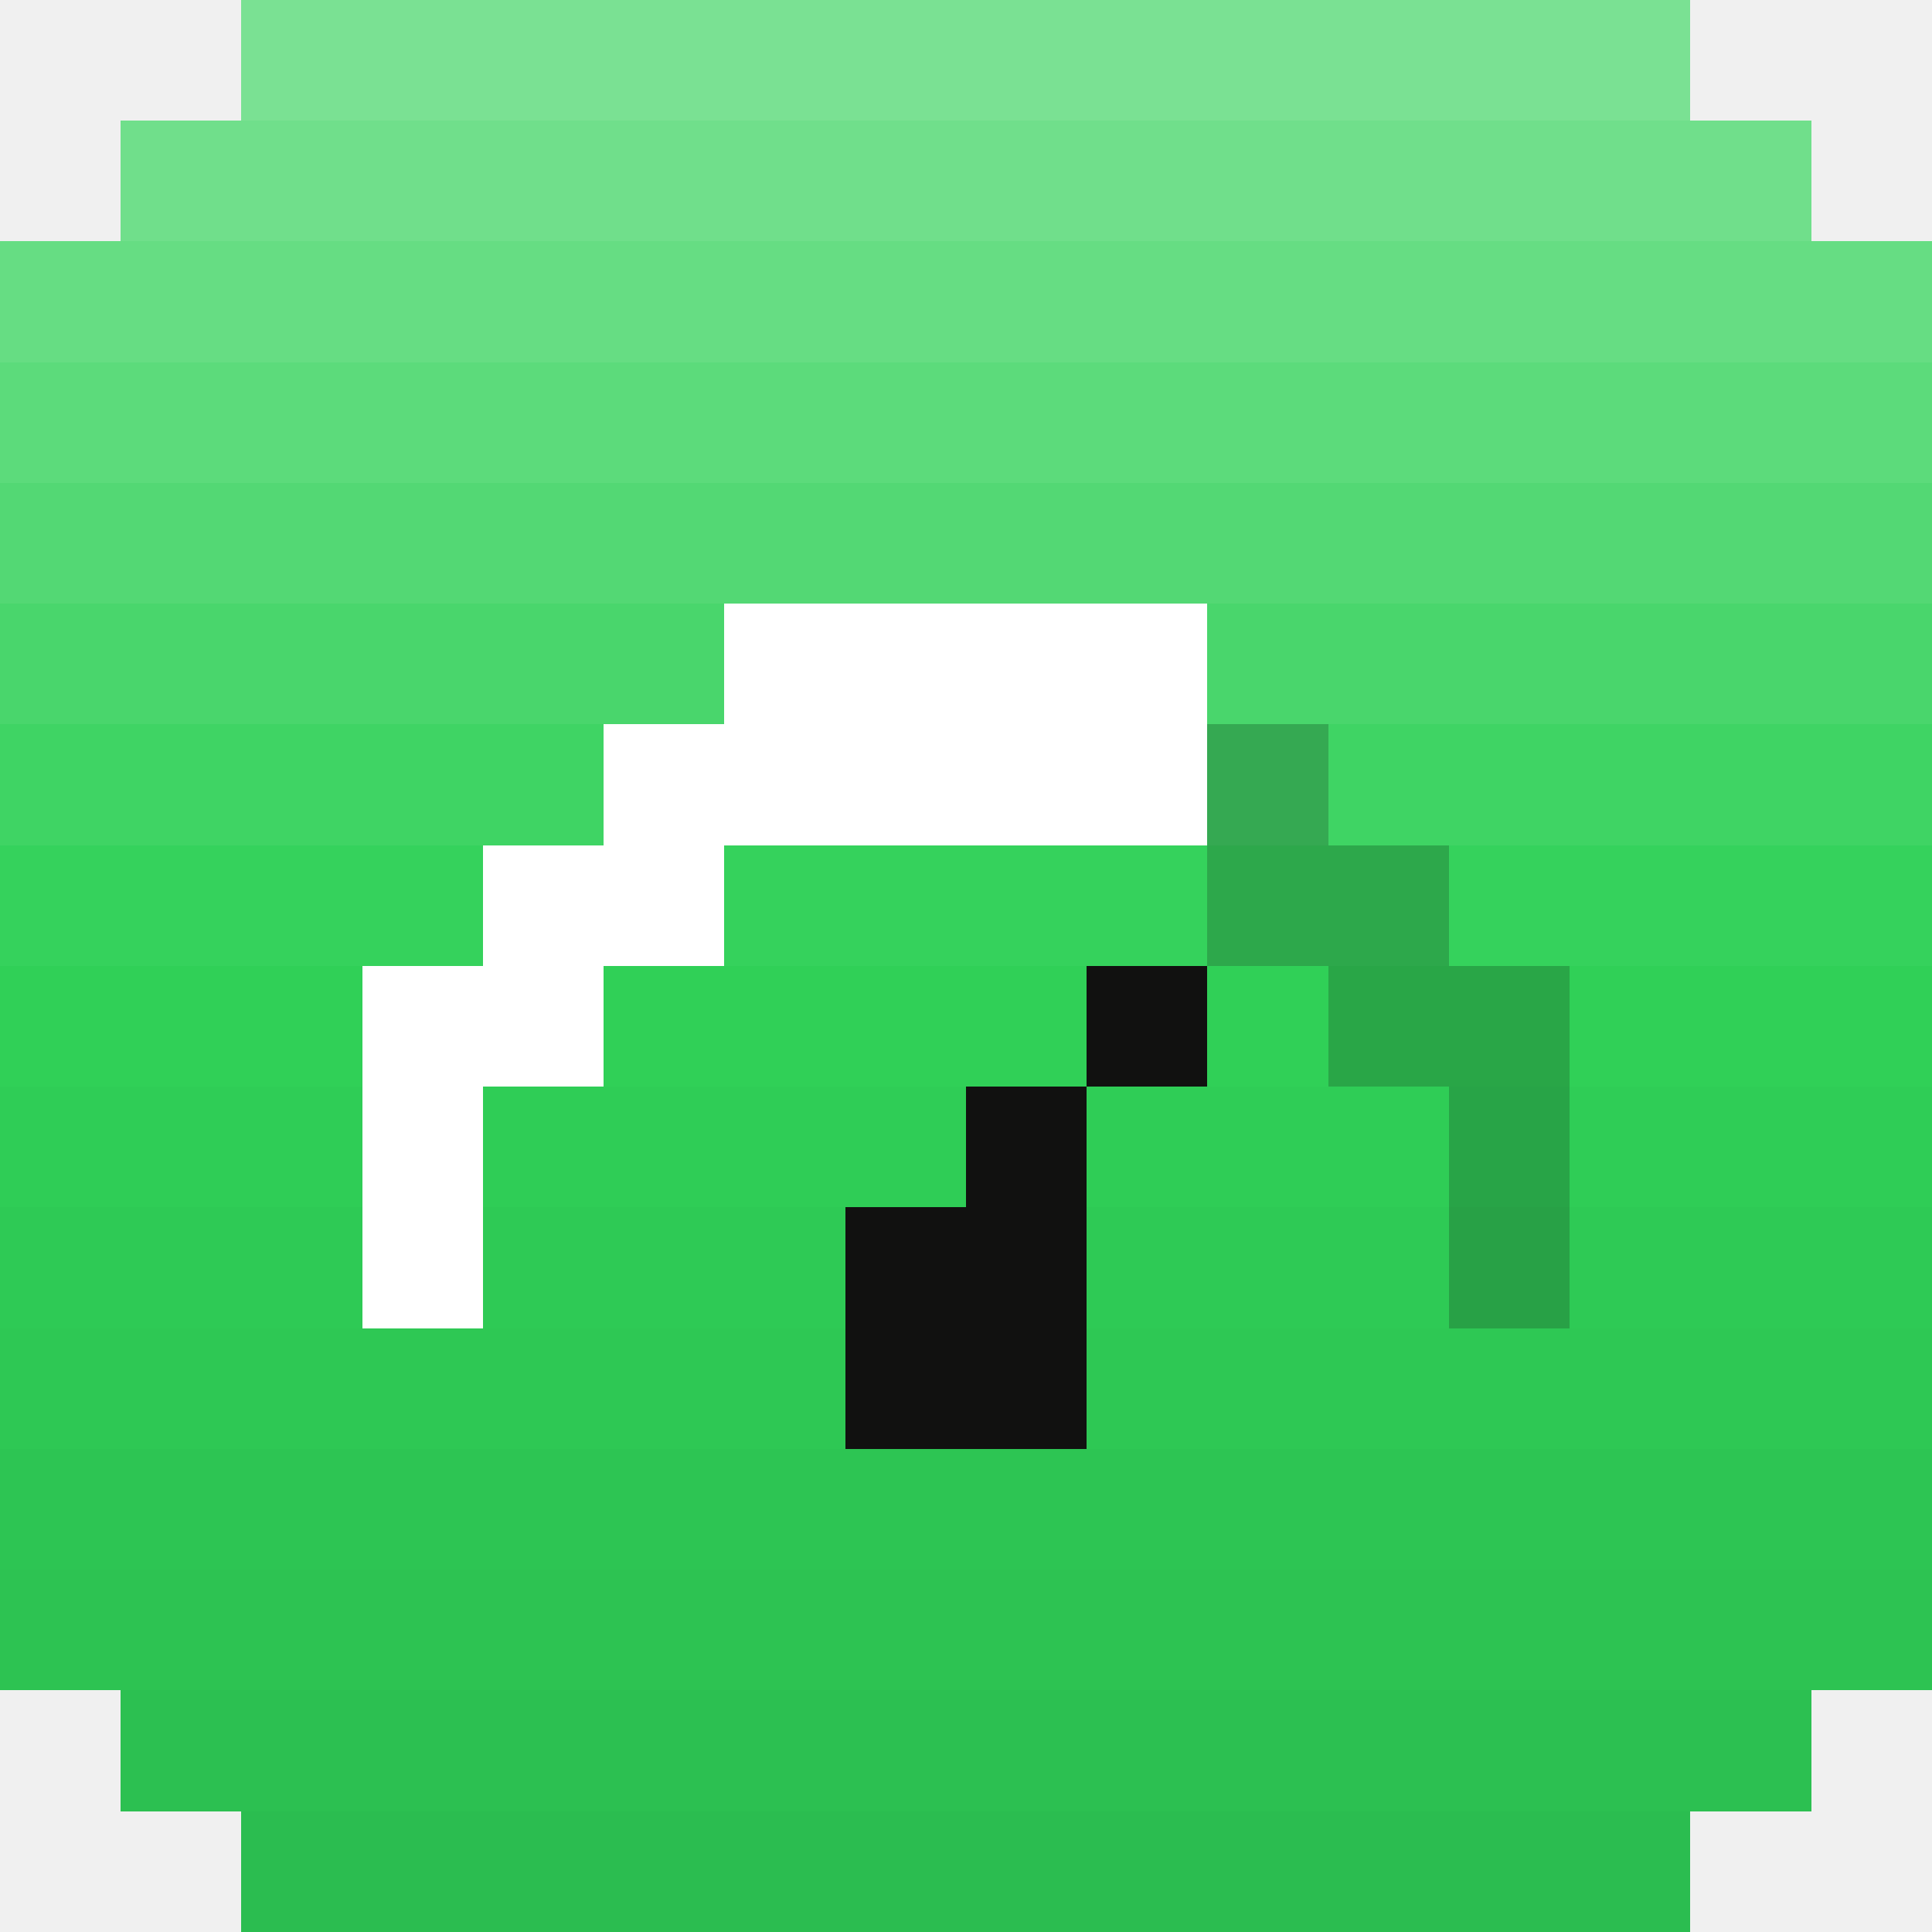
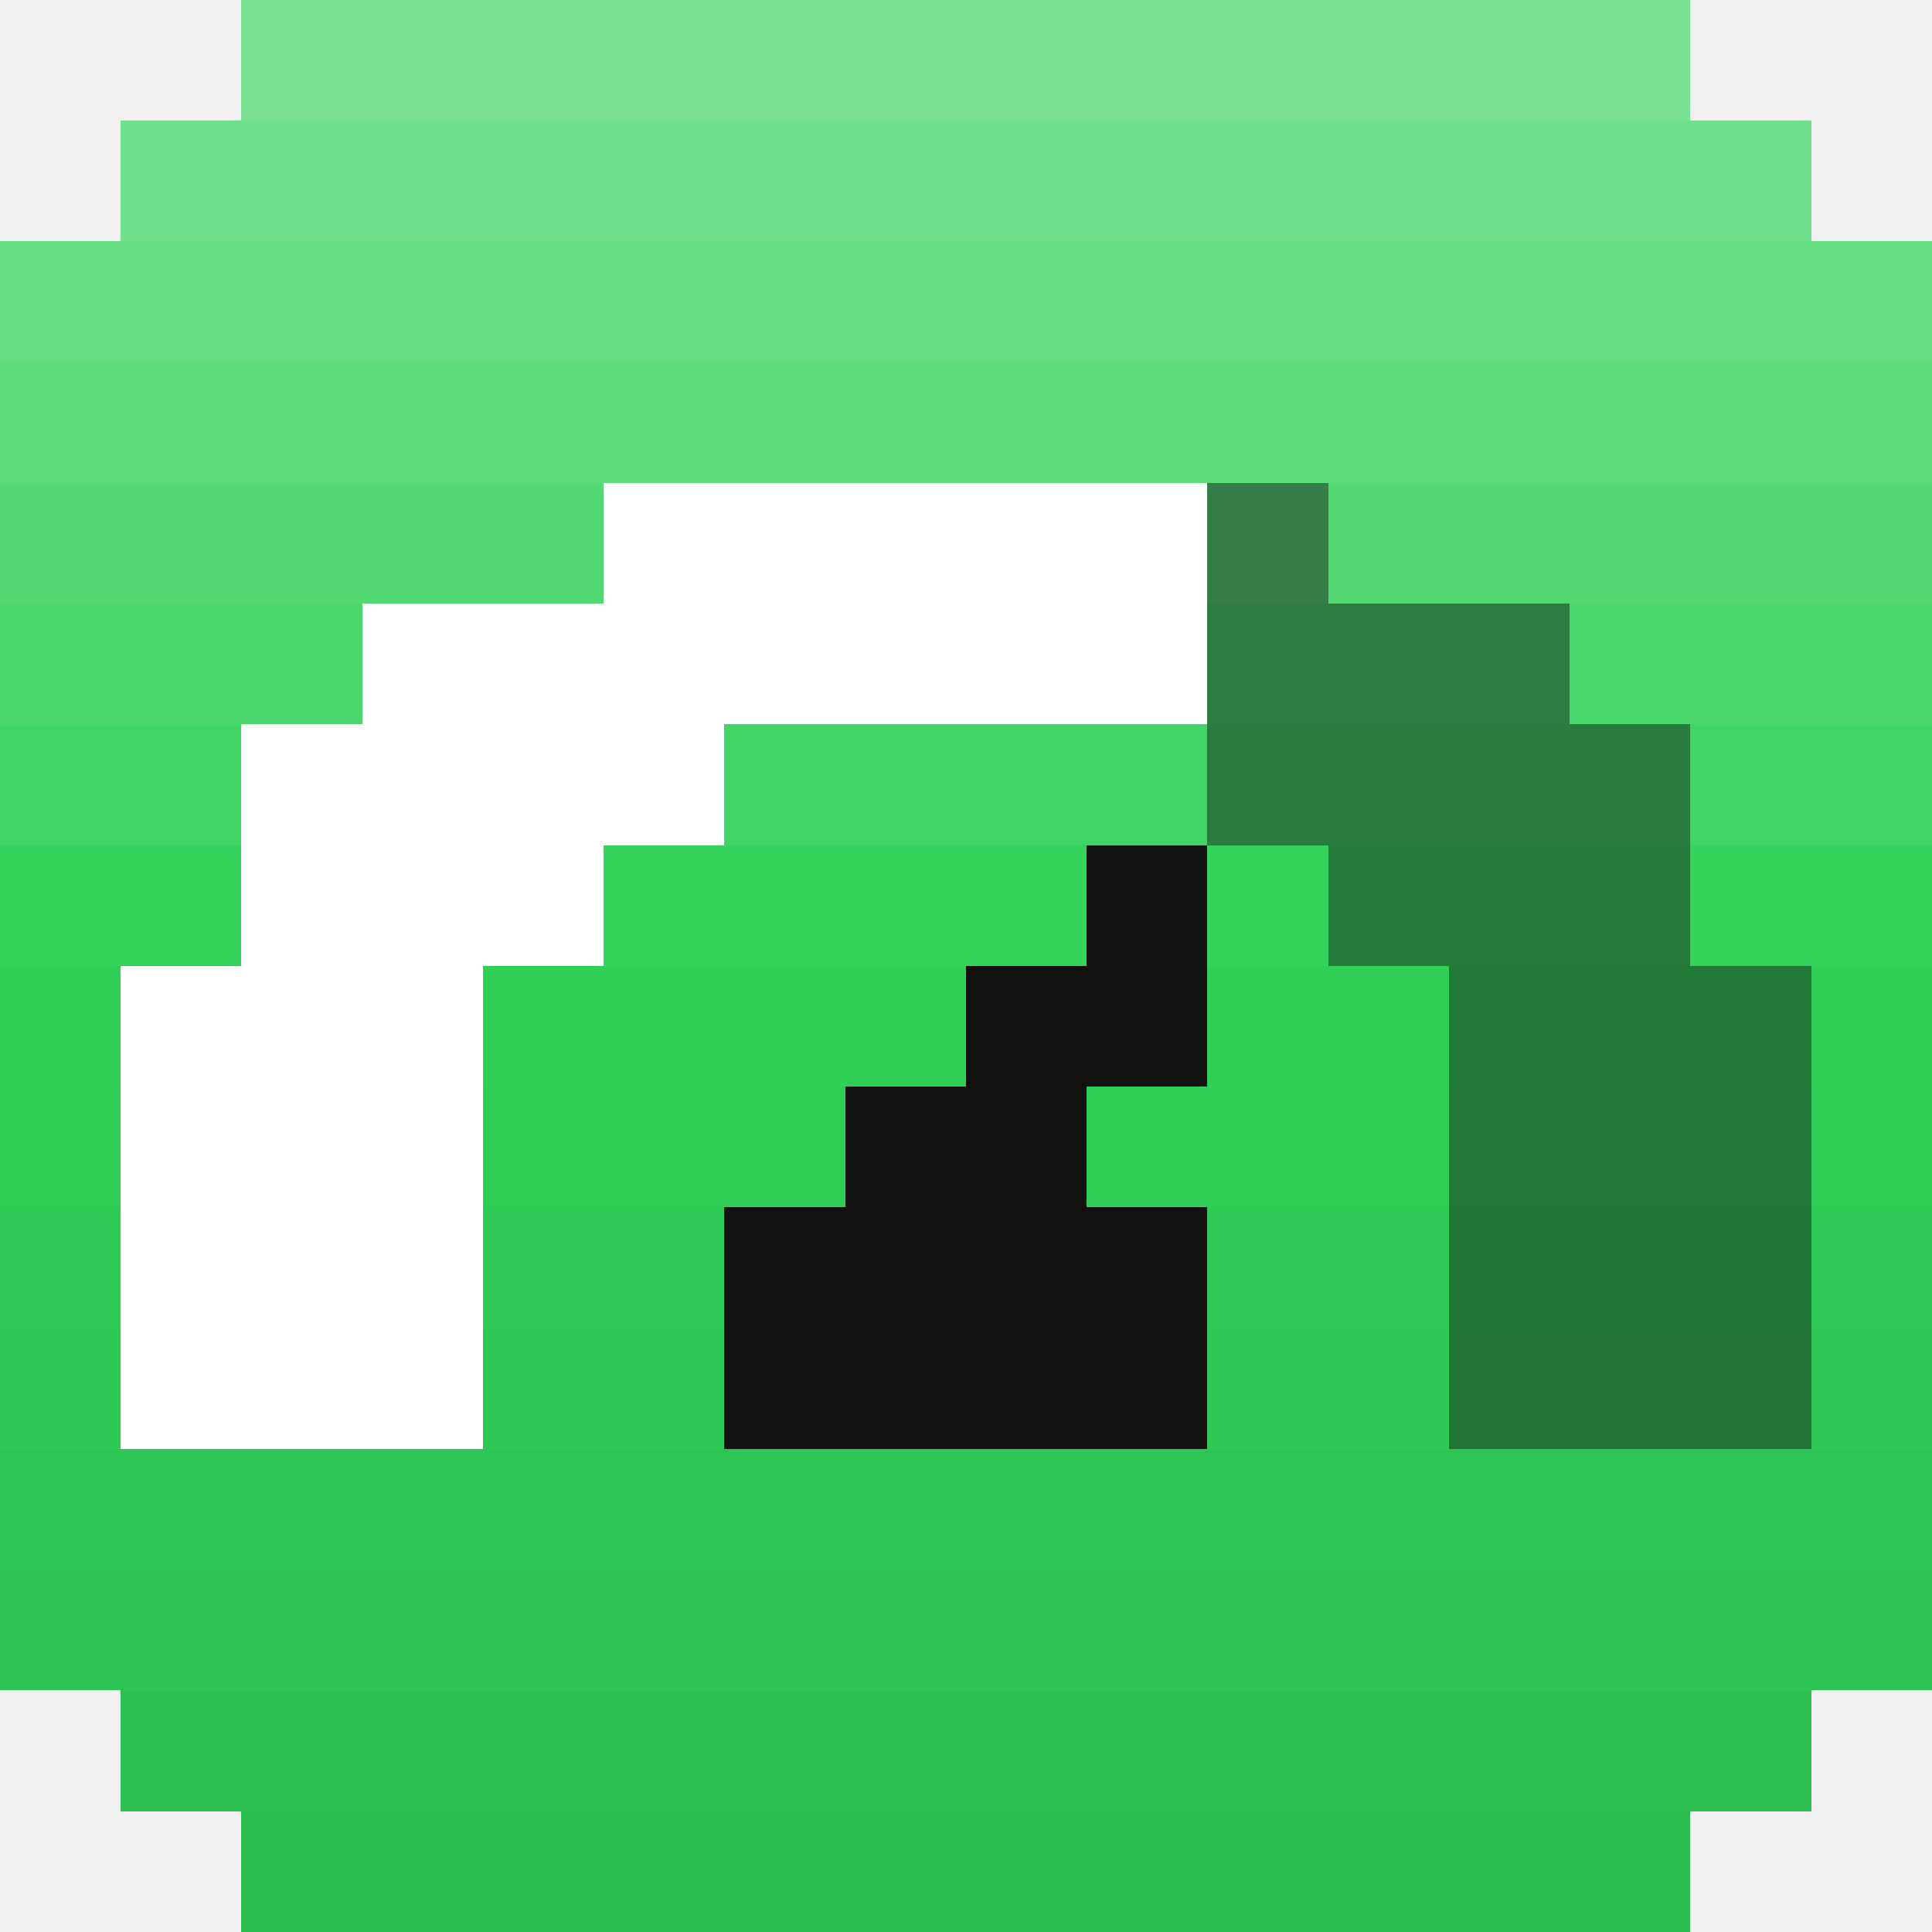
<svg xmlns="http://www.w3.org/2000/svg" viewBox="0 0 16 16" width="16" height="16" shape-rendering="crispEdges">
  <rect x="2" y="0" width="12" height="1" fill="#7ae193" />
  <rect x="1" y="1" width="14" height="1" fill="#70df8b" />
  <rect x="0" y="2" width="16" height="1" fill="#66dd83" />
  <rect x="0" y="3" width="16" height="1" fill="#5cdb7b" />
-   <rect x="0" y="4" width="16" height="1" fill="#53d874" />
-   <rect x="0" y="5" width="6" height="1" fill="#49d66c" />
-   <rect x="6" y="5" width="4" height="1" fill="#ffffff" />
-   <rect x="10" y="5" width="6" height="1" fill="#49d66c" />
-   <rect x="0" y="6" width="5" height="1" fill="#3fd464" />
-   <rect x="5" y="6" width="5" height="1" fill="#ffffff" />
-   <rect x="10" y="6" width="1" height="1" fill="#35a952" />
-   <rect x="11" y="6" width="5" height="1" fill="#3fd464" />
-   <rect x="0" y="7" width="4" height="1" fill="#35d25c" />
-   <rect x="4" y="7" width="2" height="1" fill="#ffffff" />
-   <rect x="6" y="7" width="4" height="1" fill="#35d25c" />
-   <rect x="10" y="7" width="2" height="1" fill="#2da84b" />
-   <rect x="12" y="7" width="4" height="1" fill="#35d25c" />
-   <rect x="0" y="8" width="3" height="1" fill="#30d057" />
-   <rect x="3" y="8" width="2" height="1" fill="#ffffff" />
-   <rect x="5" y="8" width="4" height="1" fill="#30d057" />
-   <rect x="9" y="8" width="1" height="1" fill="#111110" />
-   <rect x="10" y="8" width="1" height="1" fill="#30d057" />
-   <rect x="11" y="8" width="2" height="1" fill="#29a647" />
-   <rect x="13" y="8" width="3" height="1" fill="#30d057" />
-   <rect x="0" y="9" width="3" height="1" fill="#2fcd56" />
-   <rect x="3" y="9" width="1" height="1" fill="#ffffff" />
-   <rect x="4" y="9" width="4" height="1" fill="#2fcd56" />
-   <rect x="8" y="9" width="1" height="1" fill="#111110" />
+   <rect x="0" y="4" width="5" height="1" fill="#53d874" />
+   <rect x="5" y="4" width="5" height="1" fill="#ffffff" />
+   <rect x="10" y="4" width="1" height="1" fill="#357e47" />
+   <rect x="11" y="4" width="5" height="1" fill="#53d874" />
+   <rect x="0" y="5" width="3" height="1" fill="#49d66c" />
+   <rect x="3" y="5" width="7" height="1" fill="#ffffff" />
+   <rect x="10" y="5" width="3" height="1" fill="#307d43" />
+   <rect x="13" y="5" width="3" height="1" fill="#49d66c" />
+   <rect x="0" y="6" width="2" height="1" fill="#3fd464" />
+   <rect x="2" y="6" width="4" height="1" fill="#ffffff" />
+   <rect x="6" y="6" width="4" height="1" fill="#3fd464" />
+   <rect x="10" y="6" width="4" height="1" fill="#2a7c3e" />
+   <rect x="14" y="6" width="2" height="1" fill="#3fd464" />
+   <rect x="0" y="7" width="2" height="1" fill="#35d25c" />
+   <rect x="2" y="7" width="3" height="1" fill="#ffffff" />
+   <rect x="5" y="7" width="4" height="1" fill="#35d25c" />
+   <rect x="9" y="7" width="1" height="1" fill="#111110" />
+   <rect x="10" y="7" width="1" height="1" fill="#35d25c" />
+   <rect x="11" y="7" width="3" height="1" fill="#257b3a" />
+   <rect x="14" y="7" width="2" height="1" fill="#35d25c" />
+   <rect x="0" y="8" width="1" height="1" fill="#30d057" />
+   <rect x="1" y="8" width="3" height="1" fill="#ffffff" />
+   <rect x="4" y="8" width="4" height="1" fill="#30d057" />
+   <rect x="8" y="8" width="2" height="1" fill="#111110" />
+   <rect x="10" y="8" width="2" height="1" fill="#30d057" />
+   <rect x="12" y="8" width="3" height="1" fill="#227a37" />
+   <rect x="15" y="8" width="1" height="1" fill="#30d057" />
+   <rect x="0" y="9" width="1" height="1" fill="#2fcd56" />
+   <rect x="1" y="9" width="3" height="1" fill="#ffffff" />
+   <rect x="4" y="9" width="3" height="1" fill="#2fcd56" />
+   <rect x="7" y="9" width="2" height="1" fill="#111110" />
  <rect x="9" y="9" width="3" height="1" fill="#2fcd56" />
-   <rect x="12" y="9" width="1" height="1" fill="#28a447" />
-   <rect x="13" y="9" width="3" height="1" fill="#2fcd56" />
-   <rect x="0" y="10" width="3" height="1" fill="#2eca55" />
-   <rect x="3" y="10" width="1" height="1" fill="#ffffff" />
-   <rect x="4" y="10" width="3" height="1" fill="#2eca55" />
-   <rect x="7" y="10" width="2" height="1" fill="#111110" />
-   <rect x="9" y="10" width="3" height="1" fill="#2eca55" />
-   <rect x="12" y="10" width="1" height="1" fill="#28a146" />
-   <rect x="13" y="10" width="3" height="1" fill="#2eca55" />
-   <rect x="0" y="11" width="7" height="1" fill="#2ec854" />
-   <rect x="7" y="11" width="2" height="1" fill="#111110" />
-   <rect x="9" y="11" width="7" height="1" fill="#2ec854" />
+   <rect x="12" y="9" width="3" height="1" fill="#227837" />
+   <rect x="15" y="9" width="1" height="1" fill="#2fcd56" />
+   <rect x="0" y="10" width="1" height="1" fill="#2eca55" />
+   <rect x="1" y="10" width="3" height="1" fill="#ffffff" />
+   <rect x="4" y="10" width="2" height="1" fill="#2eca55" />
+   <rect x="6" y="10" width="4" height="1" fill="#111110" />
+   <rect x="10" y="10" width="2" height="1" fill="#2eca55" />
+   <rect x="12" y="10" width="3" height="1" fill="#217736" />
+   <rect x="15" y="10" width="1" height="1" fill="#2eca55" />
+   <rect x="0" y="11" width="1" height="1" fill="#2ec854" />
+   <rect x="1" y="11" width="3" height="1" fill="#ffffff" />
+   <rect x="4" y="11" width="2" height="1" fill="#2ec854" />
+   <rect x="6" y="11" width="4" height="1" fill="#111110" />
+   <rect x="10" y="11" width="2" height="1" fill="#2ec854" />
+   <rect x="12" y="11" width="3" height="1" fill="#217635" />
+   <rect x="15" y="11" width="1" height="1" fill="#2ec854" />
  <rect x="0" y="12" width="16" height="1" fill="#2dc553" />
  <rect x="0" y="13" width="16" height="1" fill="#2dc352" />
  <rect x="1" y="14" width="14" height="1" fill="#2cc051" />
  <rect x="2" y="15" width="12" height="1" fill="#2bbd50" />
</svg>
